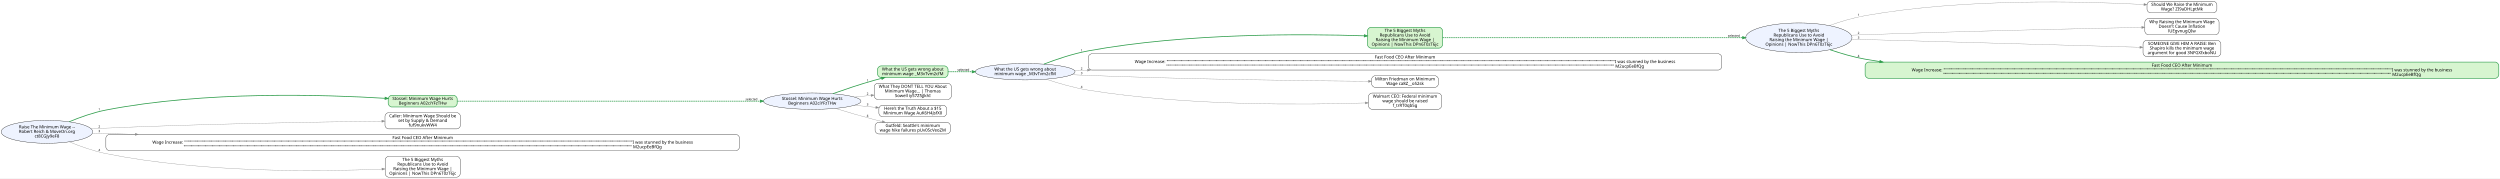
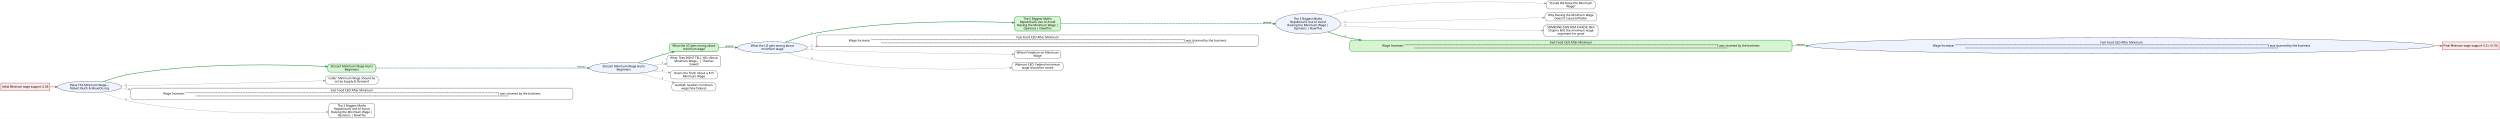
- <svg xmlns="http://www.w3.org/2000/svg" width="8155pt" height="582pt" viewBox="0.00 0.00 8155.35 582.00">
-   <g id="graph0" class="graph" transform="scale(1 1) rotate(0) translate(4 578)">
-     <polygon fill="white" stroke="transparent" points="-4,4 -4,-578 8151.35,-578 8151.35,4 -4,4" />
+ <svg xmlns="http://www.w3.org/2000/svg" width="11682pt" height="555pt" viewBox="0.00 0.00 11682.10 555.00">
+   <g id="graph0" class="graph" transform="scale(1 1) rotate(0) translate(4 551)">
+     <polygon fill="white" stroke="transparent" points="-4,4 -4,-551 11678.1,-551 11678.1,4 -4,4" />
    <g id="node1" class="node">
-       <ellipse fill="#eef3ff" stroke="black" cx="149.2" cy="-148" rx="149.4" ry="37.45" />
-       <text text-anchor="middle" x="149.2" y="-159.3" font-family="Times-Roman" font-size="14.00">Raise The Minimum Wage --</text>
-       <text text-anchor="middle" x="149.2" y="-144.3" font-family="Times-Roman" font-size="14.00">Robert Reich &amp; MoveOn.org</text>
-       <text text-anchor="middle" x="149.2" y="-129.3" font-family="Times-Roman" font-size="14.00">ct8CGJy9eF8</text>
+       <polygon fill="#fbeaea" stroke="#bf616a" stroke-width="2" points="228,-163 0,-163 0,-127 228,-127 228,-163" />
+       <text text-anchor="middle" x="114" y="-141.3" font-family="Helvetica" font-size="14.00">Initial Minimum wage support: 0.05</text>
+     </g>
+     <g id="node3" class="node">
+       <ellipse fill="#eef3ff" stroke="black" cx="414.2" cy="-145" rx="149.4" ry="26.74" />
+       <text text-anchor="middle" x="414.2" y="-148.8" font-family="Times-Roman" font-size="14.00">Raise The Minimum Wage --</text>
+       <text text-anchor="middle" x="414.2" y="-133.8" font-family="Times-Roman" font-size="14.00">Robert Reich &amp; MoveOn.org</text>
+     </g>
+     <g id="edge20" class="edge">
+       <path fill="none" stroke="#bf616a" stroke-width="2.5" d="M228.16,-145C236.9,-145 245.81,-145 254.77,-145" />
+       <polygon fill="#bf616a" stroke="#bf616a" stroke-width="2.5" points="254.9,-148.5 264.9,-145 254.9,-141.5 254.9,-148.5" />
    </g>
    <g id="node2" class="node">
-       <path fill="#d7f5d0" stroke="#2d9c4a" stroke-width="2" d="M1475.4,-267C1475.4,-267 1274.4,-267 1274.4,-267 1268.4,-267 1262.4,-261 1262.4,-255 1262.4,-255 1262.4,-241 1262.4,-241 1262.4,-235 1268.4,-229 1274.4,-229 1274.4,-229 1475.4,-229 1475.4,-229 1481.4,-229 1487.4,-235 1487.4,-241 1487.4,-241 1487.4,-255 1487.4,-255 1487.4,-261 1481.4,-267 1475.4,-267" />
-       <text text-anchor="middle" x="1374.9" y="-251.8" font-family="Times-Roman" font-size="14.00">Stossel: Minimum Wage Hurts</text>
-       <text text-anchor="middle" x="1374.9" y="-236.8" font-family="Times-Roman" font-size="14.00">Beginners A02ciYFzTHw</text>
+       <polygon fill="#fbeaea" stroke="#bf616a" stroke-width="2" points="11674.1,-355 11408.1,-355 11408.1,-319 11674.1,-319 11674.1,-355" />
+       <text text-anchor="middle" x="11541.1" y="-333.3" font-family="Helvetica" font-size="14.00">Final Minimum wage support: 0.2 (+0.15)</text>
+     </g>
+     <g id="node4" class="node">
+       <path fill="#d7f5d0" stroke="#2d9c4a" stroke-width="2" d="M1740.4,-252C1740.4,-252 1539.4,-252 1539.4,-252 1533.4,-252 1527.4,-246 1527.4,-240 1527.4,-240 1527.4,-226 1527.4,-226 1527.4,-220 1533.4,-214 1539.4,-214 1539.4,-214 1740.4,-214 1740.4,-214 1746.4,-214 1752.4,-220 1752.4,-226 1752.4,-226 1752.4,-240 1752.4,-240 1752.4,-246 1746.4,-252 1740.4,-252" />
+       <text text-anchor="middle" x="1639.9" y="-236.8" font-family="Times-Roman" font-size="14.00">Stossel: Minimum Wage Hurts</text>
+       <text text-anchor="middle" x="1639.9" y="-221.8" font-family="Times-Roman" font-size="14.00">Beginners</text>
    </g>
    <g id="edge1" class="edge">
-       <path fill="none" stroke="#2d9c4a" stroke-width="2.5" d="M221.67,-180.89C256.93,-195.46 300.56,-211.07 341.4,-219 665.45,-281.93 1057.33,-269.35 1251.94,-257.32" />
-       <polygon fill="#2d9c4a" stroke="#2d9c4a" stroke-width="2.5" points="1252.44,-260.8 1262.2,-256.68 1252,-253.81 1252.44,-260.8" />
-       <text text-anchor="middle" x="319.9" y="-218" font-family="Times-Roman" font-size="10.00">1</text>
-     </g>
-     <g id="node3" class="node">
-       <path fill="#ffffff" stroke="black" d="M1485.9,-210.5C1485.9,-210.5 1263.9,-210.5 1263.9,-210.5 1257.9,-210.5 1251.9,-204.5 1251.9,-198.5 1251.9,-198.5 1251.9,-169.5 1251.9,-169.5 1251.9,-163.5 1257.9,-157.5 1263.9,-157.5 1263.9,-157.5 1485.9,-157.5 1485.9,-157.5 1491.9,-157.5 1497.9,-163.5 1497.9,-169.5 1497.9,-169.5 1497.9,-198.5 1497.9,-198.5 1497.9,-204.5 1491.9,-210.5 1485.9,-210.5" />
-       <text text-anchor="middle" x="1374.9" y="-195.3" font-family="Times-Roman" font-size="14.00">Caller: Minimum Wage Should be</text>
-       <text text-anchor="middle" x="1374.9" y="-180.3" font-family="Times-Roman" font-size="14.00">set by Supply &amp; Demand</text>
-       <text text-anchor="middle" x="1374.9" y="-165.3" font-family="Times-Roman" font-size="14.00">fuf9nukvWW4</text>
+       <path fill="none" stroke="#2d9c4a" stroke-width="2.5" d="M477.43,-169.34C514.3,-182.54 562.3,-197.63 606.4,-205 931.76,-259.38 1322.67,-250.06 1516.92,-240.51" />
+       <polygon fill="#2d9c4a" stroke="#2d9c4a" stroke-width="2.5" points="1517.34,-244 1527.15,-240 1516.99,-237.01 1517.34,-244" />
+       <text text-anchor="middle" x="584.9" y="-204" font-family="Times-Roman" font-size="10.00">1</text>
+     </g>
+     <g id="node5" class="node">
+       <path fill="#ffffff" stroke="black" d="M1750.9,-196C1750.9,-196 1528.9,-196 1528.9,-196 1522.9,-196 1516.9,-190 1516.9,-184 1516.9,-184 1516.9,-170 1516.9,-170 1516.9,-164 1522.9,-158 1528.9,-158 1528.9,-158 1750.9,-158 1750.9,-158 1756.9,-158 1762.9,-164 1762.9,-170 1762.9,-170 1762.9,-184 1762.9,-184 1762.9,-190 1756.9,-196 1750.9,-196" />
+       <text text-anchor="middle" x="1639.9" y="-180.8" font-family="Times-Roman" font-size="14.00">Caller: Minimum Wage Should be</text>
+       <text text-anchor="middle" x="1639.9" y="-165.8" font-family="Times-Roman" font-size="14.00">set by Supply &amp; Demand</text>
    </g>
    <g id="edge2" class="edge">
-       <path fill="none" stroke="#888888" d="M293.42,-157.87C301.19,-158.28 308.89,-158.66 316.4,-159 649.1,-173.94 1041.1,-180.26 1241.44,-182.67" />
-       <polygon fill="#888888" stroke="#888888" points="1241.67,-186.18 1251.71,-182.79 1241.76,-179.18 1241.67,-186.18" />
-       <text text-anchor="middle" x="319.9" y="-162" font-family="Times-Roman" font-size="10.00">2</text>
-     </g>
-     <g id="node4" class="node">
-       <path fill="#ffffff" stroke="black" d="M2396.4,-139.5C2396.4,-139.5 353.4,-139.5 353.4,-139.5 347.4,-139.5 341.4,-133.5 341.4,-127.5 341.4,-127.5 341.4,-98.5 341.4,-98.5 341.4,-92.5 347.4,-86.5 353.4,-86.5 353.4,-86.5 2396.4,-86.5 2396.4,-86.5 2402.4,-86.5 2408.4,-92.5 2408.4,-98.5 2408.4,-98.5 2408.4,-127.5 2408.4,-127.5 2408.4,-133.5 2402.4,-139.5 2396.4,-139.5" />
-       <text text-anchor="middle" x="1374.9" y="-124.3" font-family="Times-Roman" font-size="14.00">Fast Food CEO After Minimum</text>
-       <text text-anchor="middle" x="1374.9" y="-109.3" font-family="Times-Roman" font-size="14.00">Wage Increase: """"""""""""""""""""""""""""""""""""""""""""""""""""""""""""""""""""""""""""""""""""""""""""""""""""""""""""""""""""""""""""""""""""""""""""""""""""""""""""""""""""""""""""""""""""""""""""""""""""""""""""""""""""""""""""""""""""""""""""""""""""""""""""""""I was stunned by the business</text>
-       <text text-anchor="middle" x="1374.9" y="-94.3" font-family="Times-Roman" font-size="14.00">"""""""""""""""""""""""""""""""""""""""""""""""""""""""""""""""""""""""""""""""""""""""""""""""""""""""""""""""""""""""""""""""""""""""""""""""""""""""""""""""""""""""""""""""""""""""""""""""""""""""""""""""""""""""""""""""""""""""""""""""""""""""""""""""" M2ucpEeBfQg</text>
+       <path fill="none" stroke="#888888" d="M561.89,-148.84C802.21,-155.12 1276.06,-167.51 1506.64,-173.54" />
+       <polygon fill="#888888" stroke="#888888" points="1506.67,-177.04 1516.76,-173.81 1506.85,-170.05 1506.67,-177.04" />
+       <text text-anchor="middle" x="584.9" y="-153" font-family="Times-Roman" font-size="10.00">2</text>
+     </g>
+     <g id="node6" class="node">
+       <path fill="#ffffff" stroke="black" d="M2661.4,-139.5C2661.4,-139.5 618.4,-139.5 618.4,-139.5 612.4,-139.5 606.4,-133.5 606.4,-127.5 606.4,-127.5 606.4,-98.5 606.4,-98.5 606.4,-92.5 612.4,-86.5 618.4,-86.5 618.4,-86.5 2661.4,-86.5 2661.4,-86.5 2667.4,-86.5 2673.4,-92.5 2673.4,-98.5 2673.4,-98.5 2673.4,-127.5 2673.4,-127.5 2673.4,-133.5 2667.4,-139.5 2661.4,-139.5" />
+       <text text-anchor="middle" x="1639.9" y="-124.3" font-family="Times-Roman" font-size="14.00">Fast Food CEO After Minimum</text>
+       <text text-anchor="middle" x="1639.9" y="-109.3" font-family="Times-Roman" font-size="14.00">Wage Increase: """"""""""""""""""""""""""""""""""""""""""""""""""""""""""""""""""""""""""""""""""""""""""""""""""""""""""""""""""""""""""""""""""""""""""""""""""""""""""""""""""""""""""""""""""""""""""""""""""""""""""""""""""""""""""""""""""""""""""""""""""""""""""""""""I was stunned by the business</text>
+       <text text-anchor="middle" x="1639.9" y="-94.3" font-family="Times-Roman" font-size="14.00">""""""""""""""""""""""""""""""""""""""""""""""""""""""""""""""""""""""""""""""""""""""""""""""""""""""""""""""""""""""""""""""""""""""""""""""""""""""""""""""""""""""""""""""""""""""""""""""""""""""""""""""""""""""""""""""""""""""""""""""""""""""""""""""""</text>
    </g>
    <g id="edge3" class="edge">
-       <path fill="none" stroke="#888888" d="M297.5,-143.79C338.17,-142.62 385.48,-141.27 437.15,-139.79" />
-       <polygon fill="#888888" stroke="#888888" points="437.3,-143.29 447.2,-139.51 437.1,-136.29 437.3,-143.29" />
-       <text text-anchor="middle" x="319.9" y="-147" font-family="Times-Roman" font-size="10.00">3</text>
-     </g>
-     <g id="node5" class="node">
-       <path fill="#ffffff" stroke="black" d="M1485.4,-68C1485.4,-68 1264.4,-68 1264.4,-68 1258.4,-68 1252.4,-62 1252.4,-56 1252.4,-56 1252.4,-12 1252.4,-12 1252.4,-6 1258.4,0 1264.4,0 1264.4,0 1485.4,0 1485.4,0 1491.4,0 1497.4,-6 1497.4,-12 1497.4,-12 1497.4,-56 1497.4,-56 1497.4,-62 1491.4,-68 1485.4,-68" />
-       <text text-anchor="middle" x="1374.9" y="-52.8" font-family="Times-Roman" font-size="14.00">The 5 Biggest Myths</text>
-       <text text-anchor="middle" x="1374.9" y="-37.8" font-family="Times-Roman" font-size="14.00">Republicans Use to Avoid</text>
-       <text text-anchor="middle" x="1374.9" y="-22.8" font-family="Times-Roman" font-size="14.00">Raising the Minimum Wage |</text>
-       <text text-anchor="middle" x="1374.9" y="-7.8" font-family="Times-Roman" font-size="14.00">Opinions | NowThis DPn6T0zT6jc</text>
+       <path fill="none" stroke="#888888" d="M555.28,-136.18C564.12,-135.74 572.88,-135.34 581.4,-135 586.3,-134.8 591.22,-134.6 596.14,-134.41" />
+       <polygon fill="#888888" stroke="#888888" points="596.42,-137.9 606.27,-134.01 596.15,-130.91 596.42,-137.9" />
+       <text text-anchor="middle" x="584.9" y="-138" font-family="Times-Roman" font-size="10.00">3</text>
+     </g>
+     <g id="node7" class="node">
+       <path fill="#ffffff" stroke="black" d="M1735.4,-68C1735.4,-68 1544.4,-68 1544.4,-68 1538.4,-68 1532.4,-62 1532.4,-56 1532.4,-56 1532.4,-12 1532.4,-12 1532.4,-6 1538.4,0 1544.4,0 1544.4,0 1735.4,0 1735.4,0 1741.4,0 1747.4,-6 1747.4,-12 1747.4,-12 1747.4,-56 1747.4,-56 1747.4,-62 1741.4,-68 1735.4,-68" />
+       <text text-anchor="middle" x="1639.9" y="-52.8" font-family="Times-Roman" font-size="14.00">The 5 Biggest Myths</text>
+       <text text-anchor="middle" x="1639.9" y="-37.8" font-family="Times-Roman" font-size="14.00">Republicans Use to Avoid</text>
+       <text text-anchor="middle" x="1639.9" y="-22.8" font-family="Times-Roman" font-size="14.00">Raising the Minimum Wage |</text>
+       <text text-anchor="middle" x="1639.9" y="-7.8" font-family="Times-Roman" font-size="14.00">Opinions | NowThis</text>
    </g>
    <g id="edge4" class="edge">
-       <path fill="none" stroke="#888888" d="M222.17,-115.16C257.36,-100.71 300.78,-85.17 341.4,-77 659.71,-12.94 1043.98,-17.97 1241.87,-26.41" />
-       <polygon fill="#888888" stroke="#888888" points="1241.87,-29.91 1252.02,-26.85 1242.18,-22.92 1241.87,-29.91" />
-       <text text-anchor="middle" x="319.9" y="-85" font-family="Times-Roman" font-size="10.00">4</text>
-     </g>
-     <g id="node6" class="node">
-       <ellipse fill="#eef3ff" stroke="black" cx="2645.5" cy="-248" rx="159.2" ry="26.74" />
-       <text text-anchor="middle" x="2645.5" y="-251.8" font-family="Times-Roman" font-size="14.00">Stossel: Minimum Wage Hurts</text>
-       <text text-anchor="middle" x="2645.5" y="-236.8" font-family="Times-Roman" font-size="14.00">Beginners A02ciYFzTHw</text>
+       <path fill="none" stroke="#888888" d="M471.26,-120.03C508.72,-104.61 559.53,-86.09 606.4,-77 933.42,-13.54 1329.23,-19.52 1522,-27.59" />
+       <polygon fill="#888888" stroke="#888888" points="1522.01,-31.09 1532.15,-28.02 1522.31,-24.1 1522.01,-31.09" />
+       <text text-anchor="middle" x="584.9" y="-85" font-family="Times-Roman" font-size="10.00">4</text>
+     </g>
+     <g id="node8" class="node">
+       <ellipse fill="#eef3ff" stroke="black" cx="2910.5" cy="-233" rx="159.2" ry="26.74" />
+       <text text-anchor="middle" x="2910.5" y="-236.8" font-family="Times-Roman" font-size="14.00">Stossel: Minimum Wage Hurts</text>
+       <text text-anchor="middle" x="2910.5" y="-221.8" font-family="Times-Roman" font-size="14.00">Beginners</text>
    </g>
    <g id="edge17" class="edge">
-       <path fill="none" stroke="#2d9c4a" stroke-width="2.5" stroke-dasharray="5,2" d="M1487.64,-248C1710.84,-248 2212.92,-248 2476.18,-248" />
-       <polygon fill="#2d9c4a" stroke="#2d9c4a" stroke-width="2.5" points="2476.21,-251.5 2486.21,-248 2476.21,-244.5 2476.21,-251.5" />
-       <text text-anchor="middle" x="2447.4" y="-251" font-family="Times-Roman" font-size="10.00">selected</text>
-     </g>
-     <g id="node7" class="node">
-       <path fill="#d7f5d0" stroke="#2d9c4a" stroke-width="2" d="M3076.6,-363C3076.6,-363 2870.6,-363 2870.6,-363 2864.6,-363 2858.6,-357 2858.6,-351 2858.6,-351 2858.6,-337 2858.6,-337 2858.6,-331 2864.6,-325 2870.6,-325 2870.6,-325 3076.6,-325 3076.6,-325 3082.6,-325 3088.6,-331 3088.6,-337 3088.6,-337 3088.6,-351 3088.6,-351 3088.6,-357 3082.6,-363 3076.6,-363" />
-       <text text-anchor="middle" x="2973.6" y="-347.8" font-family="Times-Roman" font-size="14.00">What the US gets wrong about</text>
-       <text text-anchor="middle" x="2973.6" y="-332.8" font-family="Times-Roman" font-size="14.00">minimum wage _M3vTvm2cfM</text>
+       <path fill="none" stroke="#2d9c4a" stroke-width="2.5" stroke-dasharray="5,2" d="M1752.64,-233C1975.84,-233 2477.92,-233 2741.18,-233" />
+       <polygon fill="#2d9c4a" stroke="#2d9c4a" stroke-width="2.5" points="2741.21,-236.5 2751.21,-233 2741.21,-229.5 2741.21,-236.5" />
+       <text text-anchor="middle" x="2712.4" y="-236" font-family="Times-Roman" font-size="10.00">selected</text>
+     </g>
+     <g id="node9" class="node">
+       <path fill="#d7f5d0" stroke="#2d9c4a" stroke-width="2" d="M3341.6,-348C3341.6,-348 3135.6,-348 3135.6,-348 3129.6,-348 3123.6,-342 3123.6,-336 3123.6,-336 3123.6,-322 3123.6,-322 3123.6,-316 3129.6,-310 3135.6,-310 3135.6,-310 3341.6,-310 3341.6,-310 3347.6,-310 3353.6,-316 3353.6,-322 3353.6,-322 3353.6,-336 3353.6,-336 3353.6,-342 3347.6,-348 3341.6,-348" />
+       <text text-anchor="middle" x="3238.6" y="-332.8" font-family="Times-Roman" font-size="14.00">What the US gets wrong about</text>
+       <text text-anchor="middle" x="3238.6" y="-317.8" font-family="Times-Roman" font-size="14.00">minimum wage</text>
    </g>
    <g id="edge5" class="edge">
-       <path fill="none" stroke="#2d9c4a" stroke-width="2.5" d="M2712.98,-272.45C2751.9,-286.27 2802.17,-303.27 2847.6,-316 2855.6,-318.24 2863.93,-320.43 2872.32,-322.52" />
-       <polygon fill="#2d9c4a" stroke="#2d9c4a" stroke-width="2.5" points="2871.64,-325.96 2882.19,-324.94 2873.31,-319.16 2871.64,-325.96" />
-       <text text-anchor="middle" x="2826.1" y="-312" font-family="Times-Roman" font-size="10.00">1</text>
-     </g>
-     <g id="node8" class="node">
-       <path fill="#ffffff" stroke="black" d="M3087.6,-306.5C3087.6,-306.5 2859.6,-306.5 2859.6,-306.5 2853.6,-306.5 2847.6,-300.5 2847.6,-294.5 2847.6,-294.5 2847.6,-265.5 2847.6,-265.5 2847.6,-259.5 2853.6,-253.5 2859.6,-253.5 2859.6,-253.5 3087.6,-253.5 3087.6,-253.5 3093.6,-253.5 3099.6,-259.5 3099.6,-265.5 3099.6,-265.5 3099.6,-294.5 3099.6,-294.5 3099.6,-300.5 3093.6,-306.5 3087.6,-306.5" />
-       <text text-anchor="middle" x="2973.6" y="-291.3" font-family="Times-Roman" font-size="14.00">What They DONT TELL YOU About</text>
-       <text text-anchor="middle" x="2973.6" y="-276.3" font-family="Times-Roman" font-size="14.00">Minimum Wage... | Thomas</text>
-       <text text-anchor="middle" x="2973.6" y="-261.3" font-family="Times-Roman" font-size="14.00">Sowell iy57Z5jJkhI</text>
+       <path fill="none" stroke="#2d9c4a" stroke-width="2.5" d="M2977.98,-257.45C3016.9,-271.27 3067.17,-288.27 3112.6,-301 3120.6,-303.24 3128.93,-305.43 3137.32,-307.52" />
+       <polygon fill="#2d9c4a" stroke="#2d9c4a" stroke-width="2.5" points="3136.64,-310.96 3147.19,-309.94 3138.31,-304.16 3136.64,-310.96" />
+       <text text-anchor="middle" x="3091.1" y="-297" font-family="Times-Roman" font-size="10.00">1</text>
+     </g>
+     <g id="node10" class="node">
+       <path fill="#ffffff" stroke="black" d="M3352.6,-291.5C3352.6,-291.5 3124.6,-291.5 3124.6,-291.5 3118.6,-291.5 3112.6,-285.5 3112.6,-279.5 3112.6,-279.5 3112.6,-250.5 3112.6,-250.5 3112.6,-244.5 3118.6,-238.5 3124.6,-238.5 3124.6,-238.5 3352.6,-238.5 3352.6,-238.5 3358.6,-238.5 3364.6,-244.5 3364.6,-250.5 3364.6,-250.5 3364.6,-279.5 3364.6,-279.5 3364.6,-285.5 3358.6,-291.5 3352.6,-291.5" />
+       <text text-anchor="middle" x="3238.6" y="-276.3" font-family="Times-Roman" font-size="14.00">What They DONT TELL YOU About</text>
+       <text text-anchor="middle" x="3238.6" y="-261.3" font-family="Times-Roman" font-size="14.00">Minimum Wage... | Thomas</text>
+       <text text-anchor="middle" x="3238.6" y="-246.3" font-family="Times-Roman" font-size="14.00">Sowell</text>
    </g>
    <g id="edge6" class="edge">
-       <path fill="none" stroke="#888888" d="M2783.38,-261.43C2801.15,-263.18 2819.35,-264.96 2837.11,-266.7" />
-       <polygon fill="#888888" stroke="#888888" points="2837.21,-270.23 2847.5,-267.72 2837.89,-263.26 2837.21,-270.23" />
-       <text text-anchor="middle" x="2826.1" y="-269" font-family="Times-Roman" font-size="10.00">2</text>
-     </g>
-     <g id="node9" class="node">
-       <path fill="#ffffff" stroke="black" d="M3072.1,-235C3072.1,-235 2875.1,-235 2875.1,-235 2869.1,-235 2863.1,-229 2863.1,-223 2863.1,-223 2863.1,-209 2863.1,-209 2863.1,-203 2869.1,-197 2875.1,-197 2875.1,-197 3072.1,-197 3072.1,-197 3078.1,-197 3084.1,-203 3084.1,-209 3084.1,-209 3084.1,-223 3084.1,-223 3084.1,-229 3078.1,-235 3072.1,-235" />
-       <text text-anchor="middle" x="2973.6" y="-219.8" font-family="Times-Roman" font-size="14.00">Here’s the Truth About a $15</text>
-       <text text-anchor="middle" x="2973.6" y="-204.8" font-family="Times-Roman" font-size="14.00">Minimum Wage AuK6H4JsfX0</text>
+       <path fill="none" stroke="#888888" d="M3048.38,-246.43C3066.15,-248.18 3084.35,-249.96 3102.11,-251.7" />
+       <polygon fill="#888888" stroke="#888888" points="3102.21,-255.23 3112.5,-252.72 3102.89,-248.26 3102.21,-255.23" />
+       <text text-anchor="middle" x="3091.1" y="-254" font-family="Times-Roman" font-size="10.00">2</text>
+     </g>
+     <g id="node11" class="node">
+       <path fill="#ffffff" stroke="black" d="M3335.6,-220C3335.6,-220 3141.6,-220 3141.6,-220 3135.6,-220 3129.6,-214 3129.6,-208 3129.6,-208 3129.6,-194 3129.6,-194 3129.6,-188 3135.6,-182 3141.6,-182 3141.6,-182 3335.6,-182 3335.6,-182 3341.6,-182 3347.6,-188 3347.6,-194 3347.6,-194 3347.6,-208 3347.6,-208 3347.6,-214 3341.6,-220 3335.6,-220" />
+       <text text-anchor="middle" x="3238.6" y="-204.8" font-family="Times-Roman" font-size="14.00">Here’s the Truth About a $15</text>
+       <text text-anchor="middle" x="3238.6" y="-189.8" font-family="Times-Roman" font-size="14.00">Minimum Wage</text>
    </g>
    <g id="edge7" class="edge">
-       <path fill="none" stroke="#888888" d="M2783.38,-234.57C2806.53,-232.3 2830.41,-229.95 2853.07,-227.73" />
-       <polygon fill="#888888" stroke="#888888" points="2853.44,-231.21 2863.05,-226.75 2852.76,-224.24 2853.44,-231.21" />
-       <text text-anchor="middle" x="2826.1" y="-234" font-family="Times-Roman" font-size="10.00">3</text>
-     </g>
-     <g id="node10" class="node">
-       <path fill="#ffffff" stroke="black" d="M3084.6,-179C3084.6,-179 2862.6,-179 2862.6,-179 2856.6,-179 2850.6,-173 2850.6,-167 2850.6,-167 2850.6,-153 2850.6,-153 2850.6,-147 2856.6,-141 2862.6,-141 2862.6,-141 3084.6,-141 3084.6,-141 3090.6,-141 3096.6,-147 3096.6,-153 3096.6,-153 3096.6,-167 3096.6,-167 3096.6,-173 3090.6,-179 3084.6,-179" />
-       <text text-anchor="middle" x="2973.6" y="-163.8" font-family="Times-Roman" font-size="14.00">Gutfeld: Seattle's minimum</text>
-       <text text-anchor="middle" x="2973.6" y="-148.8" font-family="Times-Roman" font-size="14.00">wage hike failures pUv0ScVeoZM</text>
+       <path fill="none" stroke="#888888" d="M3048.38,-219.57C3071.99,-217.25 3096.35,-214.86 3119.41,-212.6" />
+       <polygon fill="#888888" stroke="#888888" points="3119.95,-216.06 3129.56,-211.6 3119.26,-209.1 3119.95,-216.06" />
+       <text text-anchor="middle" x="3091.1" y="-219" font-family="Times-Roman" font-size="10.00">3</text>
+     </g>
+     <g id="node12" class="node">
+       <path fill="#ffffff" stroke="black" d="M3329.6,-164C3329.6,-164 3147.6,-164 3147.6,-164 3141.6,-164 3135.6,-158 3135.6,-152 3135.6,-152 3135.6,-138 3135.6,-138 3135.6,-132 3141.6,-126 3147.6,-126 3147.6,-126 3329.6,-126 3329.6,-126 3335.6,-126 3341.6,-132 3341.6,-138 3341.6,-138 3341.6,-152 3341.6,-152 3341.6,-158 3335.6,-164 3329.6,-164" />
+       <text text-anchor="middle" x="3238.6" y="-148.8" font-family="Times-Roman" font-size="14.00">Gutfeld: Seattle's minimum</text>
+       <text text-anchor="middle" x="3238.6" y="-133.8" font-family="Times-Roman" font-size="14.00">wage hike failures</text>
    </g>
    <g id="edge8" class="edge">
-       <path fill="none" stroke="#888888" d="M2721.59,-224.24C2759.24,-212.68 2805.64,-198.94 2847.6,-188 2856.21,-185.75 2865.18,-183.52 2874.2,-181.36" />
-       <polygon fill="#888888" stroke="#888888" points="2875.05,-184.76 2883.98,-179.05 2873.44,-177.95 2875.05,-184.76" />
-       <text text-anchor="middle" x="2826.1" y="-197" font-family="Times-Roman" font-size="10.00">4</text>
-     </g>
-     <g id="node11" class="node">
-       <ellipse fill="#eef3ff" stroke="black" cx="3340.23" cy="-344" rx="162.77" ry="26.74" />
-       <text text-anchor="middle" x="3340.23" y="-347.8" font-family="Times-Roman" font-size="14.00">What the US gets wrong about</text>
-       <text text-anchor="middle" x="3340.23" y="-332.8" font-family="Times-Roman" font-size="14.00">minimum wage _M3vTvm2cfM</text>
+       <path fill="none" stroke="#888888" d="M2986.59,-209.24C3024.24,-197.68 3070.64,-183.94 3112.6,-173 3121.21,-170.75 3130.18,-168.52 3139.2,-166.36" />
+       <polygon fill="#888888" stroke="#888888" points="3140.05,-169.76 3148.98,-164.05 3138.44,-162.95 3140.05,-169.76" />
+       <text text-anchor="middle" x="3091.1" y="-182" font-family="Times-Roman" font-size="10.00">4</text>
+     </g>
+     <g id="node13" class="node">
+       <ellipse fill="#eef3ff" stroke="black" cx="3605.23" cy="-329" rx="162.77" ry="26.74" />
+       <text text-anchor="middle" x="3605.23" y="-332.8" font-family="Times-Roman" font-size="14.00">What the US gets wrong about</text>
+       <text text-anchor="middle" x="3605.23" y="-317.8" font-family="Times-Roman" font-size="14.00">minimum wage</text>
    </g>
    <g id="edge18" class="edge">
-       <path fill="none" stroke="#2d9c4a" stroke-width="2.5" stroke-dasharray="5,2" d="M3088.97,-344C3113.88,-344 3140.76,-344 3167.35,-344" />
-       <polygon fill="#2d9c4a" stroke="#2d9c4a" stroke-width="2.5" points="3167.52,-347.5 3177.52,-344 3167.52,-340.5 3167.52,-347.5" />
-       <text text-anchor="middle" x="3138.6" y="-347" font-family="Times-Roman" font-size="10.00">selected</text>
-     </g>
-     <g id="node12" class="node">
-       <path fill="#d7f5d0" stroke="#2d9c4a" stroke-width="2" d="M4689.87,-489C4689.87,-489 4468.87,-489 4468.87,-489 4462.87,-489 4456.87,-483 4456.87,-477 4456.87,-477 4456.87,-433 4456.87,-433 4456.87,-427 4462.87,-421 4468.87,-421 4468.87,-421 4689.87,-421 4689.87,-421 4695.87,-421 4701.87,-427 4701.87,-433 4701.87,-433 4701.87,-477 4701.87,-477 4701.87,-483 4695.87,-489 4689.87,-489" />
-       <text text-anchor="middle" x="4579.37" y="-473.8" font-family="Times-Roman" font-size="14.00">The 5 Biggest Myths</text>
-       <text text-anchor="middle" x="4579.37" y="-458.8" font-family="Times-Roman" font-size="14.00">Republicans Use to Avoid</text>
-       <text text-anchor="middle" x="4579.37" y="-443.8" font-family="Times-Roman" font-size="14.00">Raising the Minimum Wage |</text>
-       <text text-anchor="middle" x="4579.37" y="-428.8" font-family="Times-Roman" font-size="14.00">Opinions | NowThis DPn6T0zT6jc</text>
+       <path fill="none" stroke="#2d9c4a" stroke-width="2.5" stroke-dasharray="5,2" d="M3353.97,-329C3378.88,-329 3405.76,-329 3432.35,-329" />
+       <polygon fill="#2d9c4a" stroke="#2d9c4a" stroke-width="2.5" points="3432.52,-332.5 3442.52,-329 3432.52,-325.5 3432.52,-332.5" />
+       <text text-anchor="middle" x="3403.6" y="-332" font-family="Times-Roman" font-size="10.00">selected</text>
+     </g>
+     <g id="node14" class="node">
+       <path fill="#d7f5d0" stroke="#2d9c4a" stroke-width="2" d="M4939.87,-474C4939.87,-474 4748.87,-474 4748.87,-474 4742.87,-474 4736.87,-468 4736.87,-462 4736.87,-462 4736.87,-418 4736.87,-418 4736.87,-412 4742.87,-406 4748.87,-406 4748.87,-406 4939.87,-406 4939.87,-406 4945.87,-406 4951.87,-412 4951.87,-418 4951.87,-418 4951.87,-462 4951.87,-462 4951.87,-468 4945.87,-474 4939.87,-474" />
+       <text text-anchor="middle" x="4844.37" y="-458.8" font-family="Times-Roman" font-size="14.00">The 5 Biggest Myths</text>
+       <text text-anchor="middle" x="4844.37" y="-443.8" font-family="Times-Roman" font-size="14.00">Republicans Use to Avoid</text>
+       <text text-anchor="middle" x="4844.37" y="-428.8" font-family="Times-Roman" font-size="14.00">Raising the Minimum Wage |</text>
+       <text text-anchor="middle" x="4844.37" y="-413.8" font-family="Times-Roman" font-size="14.00">Opinions | NowThis</text>
    </g>
    <g id="edge9" class="edge">
-       <path fill="none" stroke="#2d9c4a" stroke-width="2.5" d="M3401.4,-368.94C3441.56,-384.34 3495.97,-402.86 3545.87,-412 3865.24,-470.52 4249.07,-467.79 4446.61,-461.16" />
-       <polygon fill="#2d9c4a" stroke="#2d9c4a" stroke-width="2.5" points="4446.87,-464.66 4456.74,-460.81 4446.63,-457.66 4446.87,-464.66" />
-       <text text-anchor="middle" x="3524.37" y="-410" font-family="Times-Roman" font-size="10.00">1</text>
-     </g>
-     <g id="node13" class="node">
-       <path fill="#ffffff" stroke="black" d="M5600.87,-402.5C5600.87,-402.5 3557.87,-402.5 3557.87,-402.5 3551.87,-402.5 3545.87,-396.5 3545.87,-390.5 3545.87,-390.5 3545.87,-361.5 3545.87,-361.5 3545.87,-355.5 3551.87,-349.5 3557.87,-349.5 3557.87,-349.5 5600.87,-349.5 5600.87,-349.5 5606.87,-349.5 5612.87,-355.5 5612.87,-361.5 5612.87,-361.5 5612.87,-390.5 5612.87,-390.5 5612.87,-396.5 5606.87,-402.5 5600.87,-402.5" />
-       <text text-anchor="middle" x="4579.37" y="-387.3" font-family="Times-Roman" font-size="14.00">Fast Food CEO After Minimum</text>
-       <text text-anchor="middle" x="4579.37" y="-372.3" font-family="Times-Roman" font-size="14.00">Wage Increase: """"""""""""""""""""""""""""""""""""""""""""""""""""""""""""""""""""""""""""""""""""""""""""""""""""""""""""""""""""""""""""""""""""""""""""""""""""""""""""""""""""""""""""""""""""""""""""""""""""""""""""""""""""""""""""""""""""""""""""""""""""""""""""""""I was stunned by the business</text>
-       <text text-anchor="middle" x="4579.37" y="-357.3" font-family="Times-Roman" font-size="14.00">"""""""""""""""""""""""""""""""""""""""""""""""""""""""""""""""""""""""""""""""""""""""""""""""""""""""""""""""""""""""""""""""""""""""""""""""""""""""""""""""""""""""""""""""""""""""""""""""""""""""""""""""""""""""""""""""""""""""""""""""""""""""""""""""" M2ucpEeBfQg</text>
+       <path fill="none" stroke="#2d9c4a" stroke-width="2.5" d="M3666.4,-353.94C3706.56,-369.34 3760.97,-387.86 3810.87,-397 4138.53,-457.04 4534.05,-452.61 4726.61,-445.64" />
+       <polygon fill="#2d9c4a" stroke="#2d9c4a" stroke-width="2.5" points="4726.89,-449.13 4736.75,-445.26 4726.63,-442.14 4726.89,-449.13" />
+       <text text-anchor="middle" x="3789.37" y="-395" font-family="Times-Roman" font-size="10.00">1</text>
+     </g>
+     <g id="node15" class="node">
+       <path fill="#ffffff" stroke="black" d="M5865.87,-387.5C5865.87,-387.5 3822.87,-387.5 3822.87,-387.5 3816.87,-387.5 3810.87,-381.5 3810.87,-375.5 3810.87,-375.5 3810.87,-346.5 3810.87,-346.5 3810.87,-340.5 3816.87,-334.5 3822.87,-334.5 3822.87,-334.5 5865.87,-334.5 5865.87,-334.5 5871.87,-334.5 5877.87,-340.5 5877.87,-346.5 5877.87,-346.5 5877.87,-375.5 5877.87,-375.5 5877.87,-381.5 5871.87,-387.5 5865.87,-387.5" />
+       <text text-anchor="middle" x="4844.37" y="-372.3" font-family="Times-Roman" font-size="14.00">Fast Food CEO After Minimum</text>
+       <text text-anchor="middle" x="4844.37" y="-357.3" font-family="Times-Roman" font-size="14.00">Wage Increase: """"""""""""""""""""""""""""""""""""""""""""""""""""""""""""""""""""""""""""""""""""""""""""""""""""""""""""""""""""""""""""""""""""""""""""""""""""""""""""""""""""""""""""""""""""""""""""""""""""""""""""""""""""""""""""""""""""""""""""""""""""""""""""""""I was stunned by the business</text>
+       <text text-anchor="middle" x="4844.37" y="-342.3" font-family="Times-Roman" font-size="14.00">""""""""""""""""""""""""""""""""""""""""""""""""""""""""""""""""""""""""""""""""""""""""""""""""""""""""""""""""""""""""""""""""""""""""""""""""""""""""""""""""""""""""""""""""""""""""""""""""""""""""""""""""""""""""""""""""""""""""""""""""""""""""""""""""</text>
    </g>
    <g id="edge10" class="edge">
-       <path fill="none" stroke="#888888" d="M3501.06,-348.13C3514.53,-348.48 3528.66,-348.85 3543.38,-349.23" />
-       <polygon fill="#888888" stroke="#888888" points="3543.57,-352.73 3553.66,-349.49 3543.75,-345.74 3543.57,-352.73" />
-       <text text-anchor="middle" x="3524.37" y="-351" font-family="Times-Roman" font-size="10.00">2</text>
-     </g>
-     <g id="node14" class="node">
-       <path fill="#ffffff" stroke="black" d="M4676.37,-331C4676.37,-331 4482.37,-331 4482.37,-331 4476.37,-331 4470.37,-325 4470.37,-319 4470.37,-319 4470.37,-305 4470.37,-305 4470.37,-299 4476.37,-293 4482.37,-293 4482.37,-293 4676.37,-293 4676.37,-293 4682.37,-293 4688.37,-299 4688.37,-305 4688.37,-305 4688.37,-319 4688.37,-319 4688.37,-325 4682.37,-331 4676.37,-331" />
-       <text text-anchor="middle" x="4579.37" y="-315.8" font-family="Times-Roman" font-size="14.00">Milton Friedman on Minimum</text>
-       <text text-anchor="middle" x="4579.37" y="-300.8" font-family="Times-Roman" font-size="14.00">Wage ca8Z__o52sk</text>
+       <path fill="none" stroke="#888888" d="M3766.06,-333.13C3779.53,-333.48 3793.66,-333.85 3808.38,-334.23" />
+       <polygon fill="#888888" stroke="#888888" points="3808.57,-337.73 3818.66,-334.49 3808.75,-330.74 3808.57,-337.73" />
+       <text text-anchor="middle" x="3789.37" y="-336" font-family="Times-Roman" font-size="10.00">2</text>
+     </g>
+     <g id="node16" class="node">
+       <path fill="#ffffff" stroke="black" d="M4941.37,-316C4941.37,-316 4747.37,-316 4747.37,-316 4741.37,-316 4735.37,-310 4735.37,-304 4735.37,-304 4735.37,-290 4735.37,-290 4735.37,-284 4741.37,-278 4747.37,-278 4747.37,-278 4941.37,-278 4941.37,-278 4947.37,-278 4953.37,-284 4953.37,-290 4953.37,-290 4953.37,-304 4953.37,-304 4953.37,-310 4947.37,-316 4941.37,-316" />
+       <text text-anchor="middle" x="4844.37" y="-300.8" font-family="Times-Roman" font-size="14.00">Milton Friedman on Minimum</text>
+       <text text-anchor="middle" x="4844.37" y="-285.8" font-family="Times-Roman" font-size="14.00">Wage</text>
    </g>
    <g id="edge11" class="edge">
-       <path fill="none" stroke="#888888" d="M3492.15,-334.31C3501.86,-333.82 3511.5,-333.38 3520.87,-333 3861.72,-319.19 4264.75,-314.36 4460.23,-312.76" />
-       <polygon fill="#888888" stroke="#888888" points="4460.26,-316.26 4470.23,-312.67 4460.21,-309.26 4460.26,-316.26" />
-       <text text-anchor="middle" x="3524.37" y="-336" font-family="Times-Roman" font-size="10.00">3</text>
-     </g>
-     <g id="node15" class="node">
-       <path fill="#ffffff" stroke="black" d="M4686.87,-274.5C4686.87,-274.5 4471.87,-274.5 4471.87,-274.5 4465.87,-274.5 4459.87,-268.5 4459.87,-262.5 4459.87,-262.5 4459.87,-233.5 4459.87,-233.5 4459.87,-227.5 4465.87,-221.5 4471.87,-221.5 4471.87,-221.5 4686.87,-221.5 4686.87,-221.5 4692.87,-221.5 4698.87,-227.5 4698.87,-233.5 4698.87,-233.5 4698.87,-262.5 4698.87,-262.5 4698.87,-268.5 4692.87,-274.5 4686.87,-274.5" />
-       <text text-anchor="middle" x="4579.37" y="-259.3" font-family="Times-Roman" font-size="14.00">Walmart CEO: Federal minimum</text>
-       <text text-anchor="middle" x="4579.37" y="-244.3" font-family="Times-Roman" font-size="14.00">wage should be raised</text>
-       <text text-anchor="middle" x="4579.37" y="-229.3" font-family="Times-Roman" font-size="14.00">f_trRT0qb5g</text>
+       <path fill="none" stroke="#888888" d="M3757.15,-319.31C3766.86,-318.82 3776.5,-318.38 3785.87,-318 4126.72,-304.19 4529.75,-299.36 4725.23,-297.76" />
+       <polygon fill="#888888" stroke="#888888" points="4725.26,-301.26 4735.23,-297.67 4725.21,-294.26 4725.26,-301.26" />
+       <text text-anchor="middle" x="3789.37" y="-321" font-family="Times-Roman" font-size="10.00">3</text>
+     </g>
+     <g id="node17" class="node">
+       <path fill="#ffffff" stroke="black" d="M4951.87,-260C4951.87,-260 4736.87,-260 4736.87,-260 4730.87,-260 4724.87,-254 4724.87,-248 4724.87,-248 4724.87,-234 4724.87,-234 4724.87,-228 4730.87,-222 4736.87,-222 4736.87,-222 4951.87,-222 4951.87,-222 4957.87,-222 4963.87,-228 4963.87,-234 4963.87,-234 4963.87,-248 4963.87,-248 4963.87,-254 4957.87,-260 4951.87,-260" />
+       <text text-anchor="middle" x="4844.37" y="-244.8" font-family="Times-Roman" font-size="14.00">Walmart CEO: Federal minimum</text>
+       <text text-anchor="middle" x="4844.37" y="-229.8" font-family="Times-Roman" font-size="14.00">wage should be raised</text>
    </g>
    <g id="edge12" class="edge">
-       <path fill="none" stroke="#888888" d="M3408.92,-319.51C3448.32,-306.43 3499.27,-291.52 3545.87,-284 3867.85,-232.03 4253.35,-235.72 4449.68,-242.23" />
-       <polygon fill="#888888" stroke="#888888" points="4449.64,-245.73 4459.75,-242.57 4449.88,-238.73 4449.64,-245.73" />
-       <text text-anchor="middle" x="3524.37" y="-291" font-family="Times-Roman" font-size="10.00">4</text>
-     </g>
-     <g id="node16" class="node">
-       <ellipse fill="#eef3ff" stroke="black" cx="5864.11" cy="-455" rx="173.48" ry="48.17" />
-       <text text-anchor="middle" x="5864.11" y="-473.8" font-family="Times-Roman" font-size="14.00">The 5 Biggest Myths</text>
-       <text text-anchor="middle" x="5864.11" y="-458.8" font-family="Times-Roman" font-size="14.00">Republicans Use to Avoid</text>
-       <text text-anchor="middle" x="5864.11" y="-443.8" font-family="Times-Roman" font-size="14.00">Raising the Minimum Wage |</text>
-       <text text-anchor="middle" x="5864.11" y="-428.8" font-family="Times-Roman" font-size="14.00">Opinions | NowThis DPn6T0zT6jc</text>
+       <path fill="none" stroke="#888888" d="M3673.44,-304.53C3712.9,-291.37 3764.05,-276.37 3810.87,-269 4132.97,-218.29 4518.42,-225.49 4714.72,-233.92" />
+       <polygon fill="#888888" stroke="#888888" points="4714.64,-237.42 4724.78,-234.36 4714.94,-230.43 4714.64,-237.42" />
+       <text text-anchor="middle" x="3789.37" y="-276" font-family="Times-Roman" font-size="10.00">4</text>
+     </g>
+     <g id="node18" class="node">
+       <ellipse fill="#eef3ff" stroke="black" cx="6107.89" cy="-440" rx="152.06" ry="48.17" />
+       <text text-anchor="middle" x="6107.89" y="-458.8" font-family="Times-Roman" font-size="14.00">The 5 Biggest Myths</text>
+       <text text-anchor="middle" x="6107.89" y="-443.8" font-family="Times-Roman" font-size="14.00">Republicans Use to Avoid</text>
+       <text text-anchor="middle" x="6107.89" y="-428.8" font-family="Times-Roman" font-size="14.00">Raising the Minimum Wage |</text>
+       <text text-anchor="middle" x="6107.89" y="-413.8" font-family="Times-Roman" font-size="14.00">Opinions | NowThis</text>
    </g>
    <g id="edge19" class="edge">
-       <path fill="none" stroke="#2d9c4a" stroke-width="2.5" stroke-dasharray="5,2" d="M4701.91,-455C4928.13,-455 5414.86,-455 5680.7,-455" />
-       <polygon fill="#2d9c4a" stroke="#2d9c4a" stroke-width="2.5" points="5680.84,-458.5 5690.84,-455 5680.84,-451.5 5680.84,-458.5" />
-       <text text-anchor="middle" x="5651.87" y="-458" font-family="Times-Roman" font-size="10.00">selected</text>
-     </g>
-     <g id="node17" class="node">
-       <path fill="#ffffff" stroke="black" d="M7215.85,-574C7215.85,-574 7011.85,-574 7011.85,-574 7005.85,-574 6999.85,-568 6999.85,-562 6999.85,-562 6999.85,-548 6999.85,-548 6999.85,-542 7005.85,-536 7011.85,-536 7011.85,-536 7215.85,-536 7215.85,-536 7221.85,-536 7227.85,-542 7227.85,-548 7227.85,-548 7227.85,-562 7227.85,-562 7227.85,-568 7221.85,-574 7215.85,-574" />
-       <text text-anchor="middle" x="7113.85" y="-558.8" font-family="Times-Roman" font-size="14.00">Should We Raise the Minimum</text>
-       <text text-anchor="middle" x="7113.85" y="-543.8" font-family="Times-Roman" font-size="14.00">Wage? ZI9aDHLptMk</text>
+       <path fill="none" stroke="#2d9c4a" stroke-width="2.5" stroke-dasharray="5,2" d="M4952.11,-440C5173.42,-440 5683.41,-440 5945.28,-440" />
+       <polygon fill="#2d9c4a" stroke="#2d9c4a" stroke-width="2.5" points="5945.64,-443.5 5955.64,-440 5945.64,-436.5 5945.64,-443.5" />
+       <text text-anchor="middle" x="5916.87" y="-443" font-family="Times-Roman" font-size="10.00">selected</text>
+     </g>
+     <g id="node19" class="node">
+       <path fill="#ffffff" stroke="black" d="M7438.42,-547C7438.42,-547 7234.42,-547 7234.42,-547 7228.42,-547 7222.42,-541 7222.42,-535 7222.42,-535 7222.42,-521 7222.42,-521 7222.42,-515 7228.42,-509 7234.42,-509 7234.42,-509 7438.42,-509 7438.42,-509 7444.42,-509 7450.42,-515 7450.42,-521 7450.42,-521 7450.42,-535 7450.42,-535 7450.42,-541 7444.42,-547 7438.42,-547" />
+       <text text-anchor="middle" x="7336.42" y="-531.8" font-family="Times-Roman" font-size="14.00">Should We Raise the Minimum</text>
+       <text text-anchor="middle" x="7336.42" y="-516.8" font-family="Times-Roman" font-size="14.00">Wage?</text>
    </g>
    <g id="edge13" class="edge">
-       <path fill="none" stroke="#888888" d="M5962.91,-494.51C5999.18,-507.34 6041.06,-520.06 6080.35,-527 6404.54,-584.31 6794.76,-573.82 6989.57,-563.3" />
-       <polygon fill="#888888" stroke="#888888" points="6990.05,-566.78 6999.84,-562.74 6989.66,-559.79 6990.05,-566.78" />
-       <text text-anchor="middle" x="6058.85" y="-526" font-family="Times-Roman" font-size="10.00">1</text>
-     </g>
-     <g id="node18" class="node">
-       <path fill="#ffffff" stroke="black" d="M7222.85,-517.5C7222.85,-517.5 7004.85,-517.5 7004.85,-517.5 6998.85,-517.5 6992.85,-511.5 6992.85,-505.5 6992.85,-505.5 6992.85,-476.5 6992.85,-476.5 6992.85,-470.5 6998.85,-464.5 7004.85,-464.5 7004.85,-464.5 7222.85,-464.5 7222.85,-464.5 7228.85,-464.5 7234.85,-470.5 7234.85,-476.5 7234.85,-476.5 7234.85,-505.5 7234.85,-505.5 7234.85,-511.5 7228.85,-517.5 7222.85,-517.5" />
-       <text text-anchor="middle" x="7113.85" y="-502.3" font-family="Times-Roman" font-size="14.00">Why Raising the Minimum Wage</text>
-       <text text-anchor="middle" x="7113.85" y="-487.3" font-family="Times-Roman" font-size="14.00">Doesn't Cause Inflation</text>
-       <text text-anchor="middle" x="7113.85" y="-472.3" font-family="Times-Roman" font-size="14.00">lUEgvnugQIw</text>
+       <path fill="none" stroke="#888888" d="M6207.85,-476.29C6237.97,-485.79 6271.44,-494.81 6302.92,-500 6627.53,-553.55 7017.17,-544.73 7211.91,-535.43" />
+       <polygon fill="#888888" stroke="#888888" points="7212.35,-538.91 7222.17,-534.93 7212.01,-531.92 7212.35,-538.91" />
+       <text text-anchor="middle" x="6281.42" y="-498" font-family="Times-Roman" font-size="10.00">1</text>
+     </g>
+     <g id="node20" class="node">
+       <path fill="#ffffff" stroke="black" d="M7445.42,-491C7445.42,-491 7227.42,-491 7227.42,-491 7221.42,-491 7215.42,-485 7215.42,-479 7215.42,-479 7215.42,-465 7215.42,-465 7215.42,-459 7221.42,-453 7227.42,-453 7227.42,-453 7445.42,-453 7445.42,-453 7451.42,-453 7457.42,-459 7457.42,-465 7457.42,-465 7457.42,-479 7457.42,-479 7457.42,-485 7451.42,-491 7445.42,-491" />
+       <text text-anchor="middle" x="7336.42" y="-475.8" font-family="Times-Roman" font-size="14.00">Why Raising the Minimum Wage</text>
+       <text text-anchor="middle" x="7336.42" y="-460.8" font-family="Times-Roman" font-size="14.00">Doesn't Cause Inflation</text>
    </g>
    <g id="edge14" class="edge">
-       <path fill="none" stroke="#888888" d="M6034.94,-463.22C6041.83,-463.49 6048.66,-463.76 6055.35,-464 6389.31,-476.16 6782.79,-484.68 6982.45,-488.58" />
-       <polygon fill="#888888" stroke="#888888" points="6982.62,-492.09 6992.69,-488.78 6982.76,-485.09 6982.62,-492.09" />
-       <text text-anchor="middle" x="6058.85" y="-467" font-family="Times-Roman" font-size="10.00">2</text>
-     </g>
-     <g id="node19" class="node">
-       <path fill="#ffffff" stroke="black" d="M7228.85,-446.5C7228.85,-446.5 6998.85,-446.5 6998.85,-446.5 6992.85,-446.5 6986.85,-440.5 6986.85,-434.5 6986.85,-434.5 6986.85,-405.5 6986.85,-405.5 6986.85,-399.5 6992.85,-393.5 6998.85,-393.5 6998.85,-393.5 7228.85,-393.5 7228.85,-393.5 7234.85,-393.5 7240.85,-399.5 7240.85,-405.5 7240.85,-405.5 7240.85,-434.5 7240.85,-434.5 7240.85,-440.5 7234.85,-446.5 7228.85,-446.5" />
-       <text text-anchor="middle" x="7113.85" y="-431.3" font-family="Times-Roman" font-size="14.00">SOMEONE GIVE HIM A RAISE: Ben</text>
-       <text text-anchor="middle" x="7113.85" y="-416.3" font-family="Times-Roman" font-size="14.00">Shapiro kills the minimum wage</text>
-       <text text-anchor="middle" x="7113.85" y="-401.3" font-family="Times-Roman" font-size="14.00">argument for good 3NFGXfxboNU</text>
+       <path fill="none" stroke="#888888" d="M6259.6,-443.93C6502.39,-450.27 6976.01,-462.62 7205.11,-468.6" />
+       <polygon fill="#888888" stroke="#888888" points="7205.08,-472.1 7215.16,-468.86 7205.26,-465.1 7205.08,-472.1" />
+       <text text-anchor="middle" x="6281.42" y="-447" font-family="Times-Roman" font-size="10.00">2</text>
+     </g>
+     <g id="node21" class="node">
+       <path fill="#ffffff" stroke="black" d="M7451.42,-434.5C7451.42,-434.5 7221.42,-434.5 7221.42,-434.5 7215.42,-434.5 7209.42,-428.5 7209.42,-422.5 7209.42,-422.5 7209.42,-393.5 7209.42,-393.5 7209.42,-387.5 7215.42,-381.5 7221.42,-381.5 7221.42,-381.5 7451.42,-381.5 7451.42,-381.5 7457.42,-381.5 7463.42,-387.5 7463.42,-393.5 7463.42,-393.5 7463.42,-422.5 7463.42,-422.5 7463.42,-428.5 7457.42,-434.5 7451.42,-434.5" />
+       <text text-anchor="middle" x="7336.42" y="-419.3" font-family="Times-Roman" font-size="14.00">SOMEONE GIVE HIM A RAISE: Ben</text>
+       <text text-anchor="middle" x="7336.42" y="-404.3" font-family="Times-Roman" font-size="14.00">Shapiro kills the minimum wage</text>
+       <text text-anchor="middle" x="7336.42" y="-389.3" font-family="Times-Roman" font-size="14.00">argument for good</text>
    </g>
    <g id="edge15" class="edge">
-       <path fill="none" stroke="#888888" d="M6036.64,-450.19C6287.08,-443.16 6747.83,-430.24 6976.59,-423.82" />
-       <polygon fill="#888888" stroke="#888888" points="6976.74,-427.32 6986.64,-423.54 6976.54,-420.32 6976.74,-427.32" />
-       <text text-anchor="middle" x="6058.85" y="-452" font-family="Times-Roman" font-size="10.00">3</text>
-     </g>
-     <g id="node20" class="node">
-       <path fill="#d7f5d0" stroke="#2d9c4a" stroke-width="2" d="M8135.35,-375.5C8135.35,-375.5 6092.35,-375.5 6092.35,-375.5 6086.35,-375.5 6080.35,-369.5 6080.35,-363.5 6080.35,-363.5 6080.35,-334.5 6080.35,-334.5 6080.35,-328.5 6086.35,-322.5 6092.35,-322.5 6092.35,-322.5 8135.35,-322.5 8135.35,-322.5 8141.35,-322.5 8147.35,-328.5 8147.35,-334.5 8147.35,-334.5 8147.35,-363.5 8147.35,-363.5 8147.35,-369.5 8141.35,-375.5 8135.35,-375.5" />
-       <text text-anchor="middle" x="7113.85" y="-360.3" font-family="Times-Roman" font-size="14.00">Fast Food CEO After Minimum</text>
-       <text text-anchor="middle" x="7113.85" y="-345.3" font-family="Times-Roman" font-size="14.00">Wage Increase: """"""""""""""""""""""""""""""""""""""""""""""""""""""""""""""""""""""""""""""""""""""""""""""""""""""""""""""""""""""""""""""""""""""""""""""""""""""""""""""""""""""""""""""""""""""""""""""""""""""""""""""""""""""""""""""""""""""""""""""""""""""""""""""""I was stunned by the business</text>
-       <text text-anchor="middle" x="7113.85" y="-330.3" font-family="Times-Roman" font-size="14.00">"""""""""""""""""""""""""""""""""""""""""""""""""""""""""""""""""""""""""""""""""""""""""""""""""""""""""""""""""""""""""""""""""""""""""""""""""""""""""""""""""""""""""""""""""""""""""""""""""""""""""""""""""""""""""""""""""""""""""""""""""""""""""""""""" M2ucpEeBfQg</text>
+       <path fill="none" stroke="#888888" d="M6256.83,-429.99C6263.96,-429.63 6271.02,-429.29 6277.92,-429 6608.54,-414.97 6997.71,-410.28 7199.17,-408.74" />
+       <polygon fill="#888888" stroke="#888888" points="7199.23,-412.24 7209.21,-408.67 7199.18,-405.24 7199.23,-412.24" />
+       <text text-anchor="middle" x="6281.42" y="-432" font-family="Times-Roman" font-size="10.00">3</text>
+     </g>
+     <g id="node22" class="node">
+       <path fill="#d7f5d0" stroke="#2d9c4a" stroke-width="2" d="M8357.92,-363.5C8357.92,-363.5 6314.92,-363.5 6314.92,-363.5 6308.92,-363.5 6302.92,-357.5 6302.92,-351.5 6302.92,-351.5 6302.92,-322.5 6302.92,-322.5 6302.92,-316.5 6308.92,-310.5 6314.92,-310.5 6314.92,-310.5 8357.92,-310.5 8357.92,-310.5 8363.92,-310.5 8369.92,-316.5 8369.92,-322.5 8369.92,-322.5 8369.92,-351.5 8369.92,-351.5 8369.92,-357.5 8363.92,-363.5 8357.92,-363.5" />
+       <text text-anchor="middle" x="7336.42" y="-348.3" font-family="Times-Roman" font-size="14.00">Fast Food CEO After Minimum</text>
+       <text text-anchor="middle" x="7336.42" y="-333.3" font-family="Times-Roman" font-size="14.00">Wage Increase: """"""""""""""""""""""""""""""""""""""""""""""""""""""""""""""""""""""""""""""""""""""""""""""""""""""""""""""""""""""""""""""""""""""""""""""""""""""""""""""""""""""""""""""""""""""""""""""""""""""""""""""""""""""""""""""""""""""""""""""""""""""""""""""""I was stunned by the business</text>
+       <text text-anchor="middle" x="7336.42" y="-318.3" font-family="Times-Roman" font-size="14.00">""""""""""""""""""""""""""""""""""""""""""""""""""""""""""""""""""""""""""""""""""""""""""""""""""""""""""""""""""""""""""""""""""""""""""""""""""""""""""""""""""""""""""""""""""""""""""""""""""""""""""""""""""""""""""""""""""""""""""""""""""""""""""""""""</text>
    </g>
    <g id="edge16" class="edge">
-       <path fill="none" stroke="#2d9c4a" stroke-width="2.5" d="M5965.45,-415.94C6001.17,-403.76 6042.04,-391.76 6080.35,-385 6096.16,-382.21 6112.14,-379.57 6128.24,-377.07" />
-       <polygon fill="#2d9c4a" stroke="#2d9c4a" stroke-width="2.5" points="6128.92,-380.51 6138.28,-375.54 6127.86,-373.59 6128.92,-380.51" />
-       <text text-anchor="middle" x="6058.85" y="-392" font-family="Times-Roman" font-size="10.00">4</text>
+       <path fill="none" stroke="#2d9c4a" stroke-width="2.5" d="M6201.13,-401.87C6232.85,-390.46 6268.94,-379.31 6302.92,-373 6317.75,-370.25 6332.72,-367.63 6347.8,-365.16" />
+       <polygon fill="#2d9c4a" stroke="#2d9c4a" stroke-width="2.5" points="6348.41,-368.6 6357.73,-363.55 6347.3,-361.69 6348.41,-368.6" />
+       <text text-anchor="middle" x="6281.42" y="-380" font-family="Times-Roman" font-size="10.00">4</text>
+     </g>
+     <g id="node23" class="node">
+       <ellipse fill="#eef3ff" stroke="black" cx="9909.51" cy="-337" rx="1461.68" ry="37.45" />
+       <text text-anchor="middle" x="9909.51" y="-348.3" font-family="Times-Roman" font-size="14.00">Fast Food CEO After Minimum</text>
+       <text text-anchor="middle" x="9909.51" y="-333.3" font-family="Times-Roman" font-size="14.00">Wage Increase: """"""""""""""""""""""""""""""""""""""""""""""""""""""""""""""""""""""""""""""""""""""""""""""""""""""""""""""""""""""""""""""""""""""""""""""""""""""""""""""""""""""""""""""""""""""""""""""""""""""""""""""""""""""""""""""""""""""""""""""""""""""""""""""""I was stunned by the business</text>
+       <text text-anchor="middle" x="9909.51" y="-318.3" font-family="Times-Roman" font-size="14.00">""""""""""""""""""""""""""""""""""""""""""""""""""""""""""""""""""""""""""""""""""""""""""""""""""""""""""""""""""""""""""""""""""""""""""""""""""""""""""""""""""""""""""""""""""""""""""""""""""""""""""""""""""""""""""""""""""""""""""""""""""""""""""""""""</text>
+     </g>
+     <g id="edge21" class="edge">
+       <path fill="none" stroke="#2d9c4a" stroke-width="2.5" stroke-dasharray="5,2" d="M8370.22,-337C8392.64,-337 8415.17,-337 8437.78,-337" />
+       <polygon fill="#2d9c4a" stroke="#2d9c4a" stroke-width="2.5" points="8437.83,-340.5 8447.83,-337 8437.83,-333.5 8437.83,-340.5" />
+       <text text-anchor="middle" x="8408.92" y="-340" font-family="Times-Roman" font-size="10.00">selected</text>
+     </g>
+     <g id="edge22" class="edge">
+       <path fill="none" stroke="#bf616a" stroke-width="2.5" d="M11371.46,-337C11380.54,-337 11389.33,-337 11397.79,-337" />
+       <polygon fill="#bf616a" stroke="#bf616a" stroke-width="2.5" points="11397.96,-340.5 11407.96,-337 11397.96,-333.5 11397.96,-340.5" />
    </g>
  </g>
</svg>
